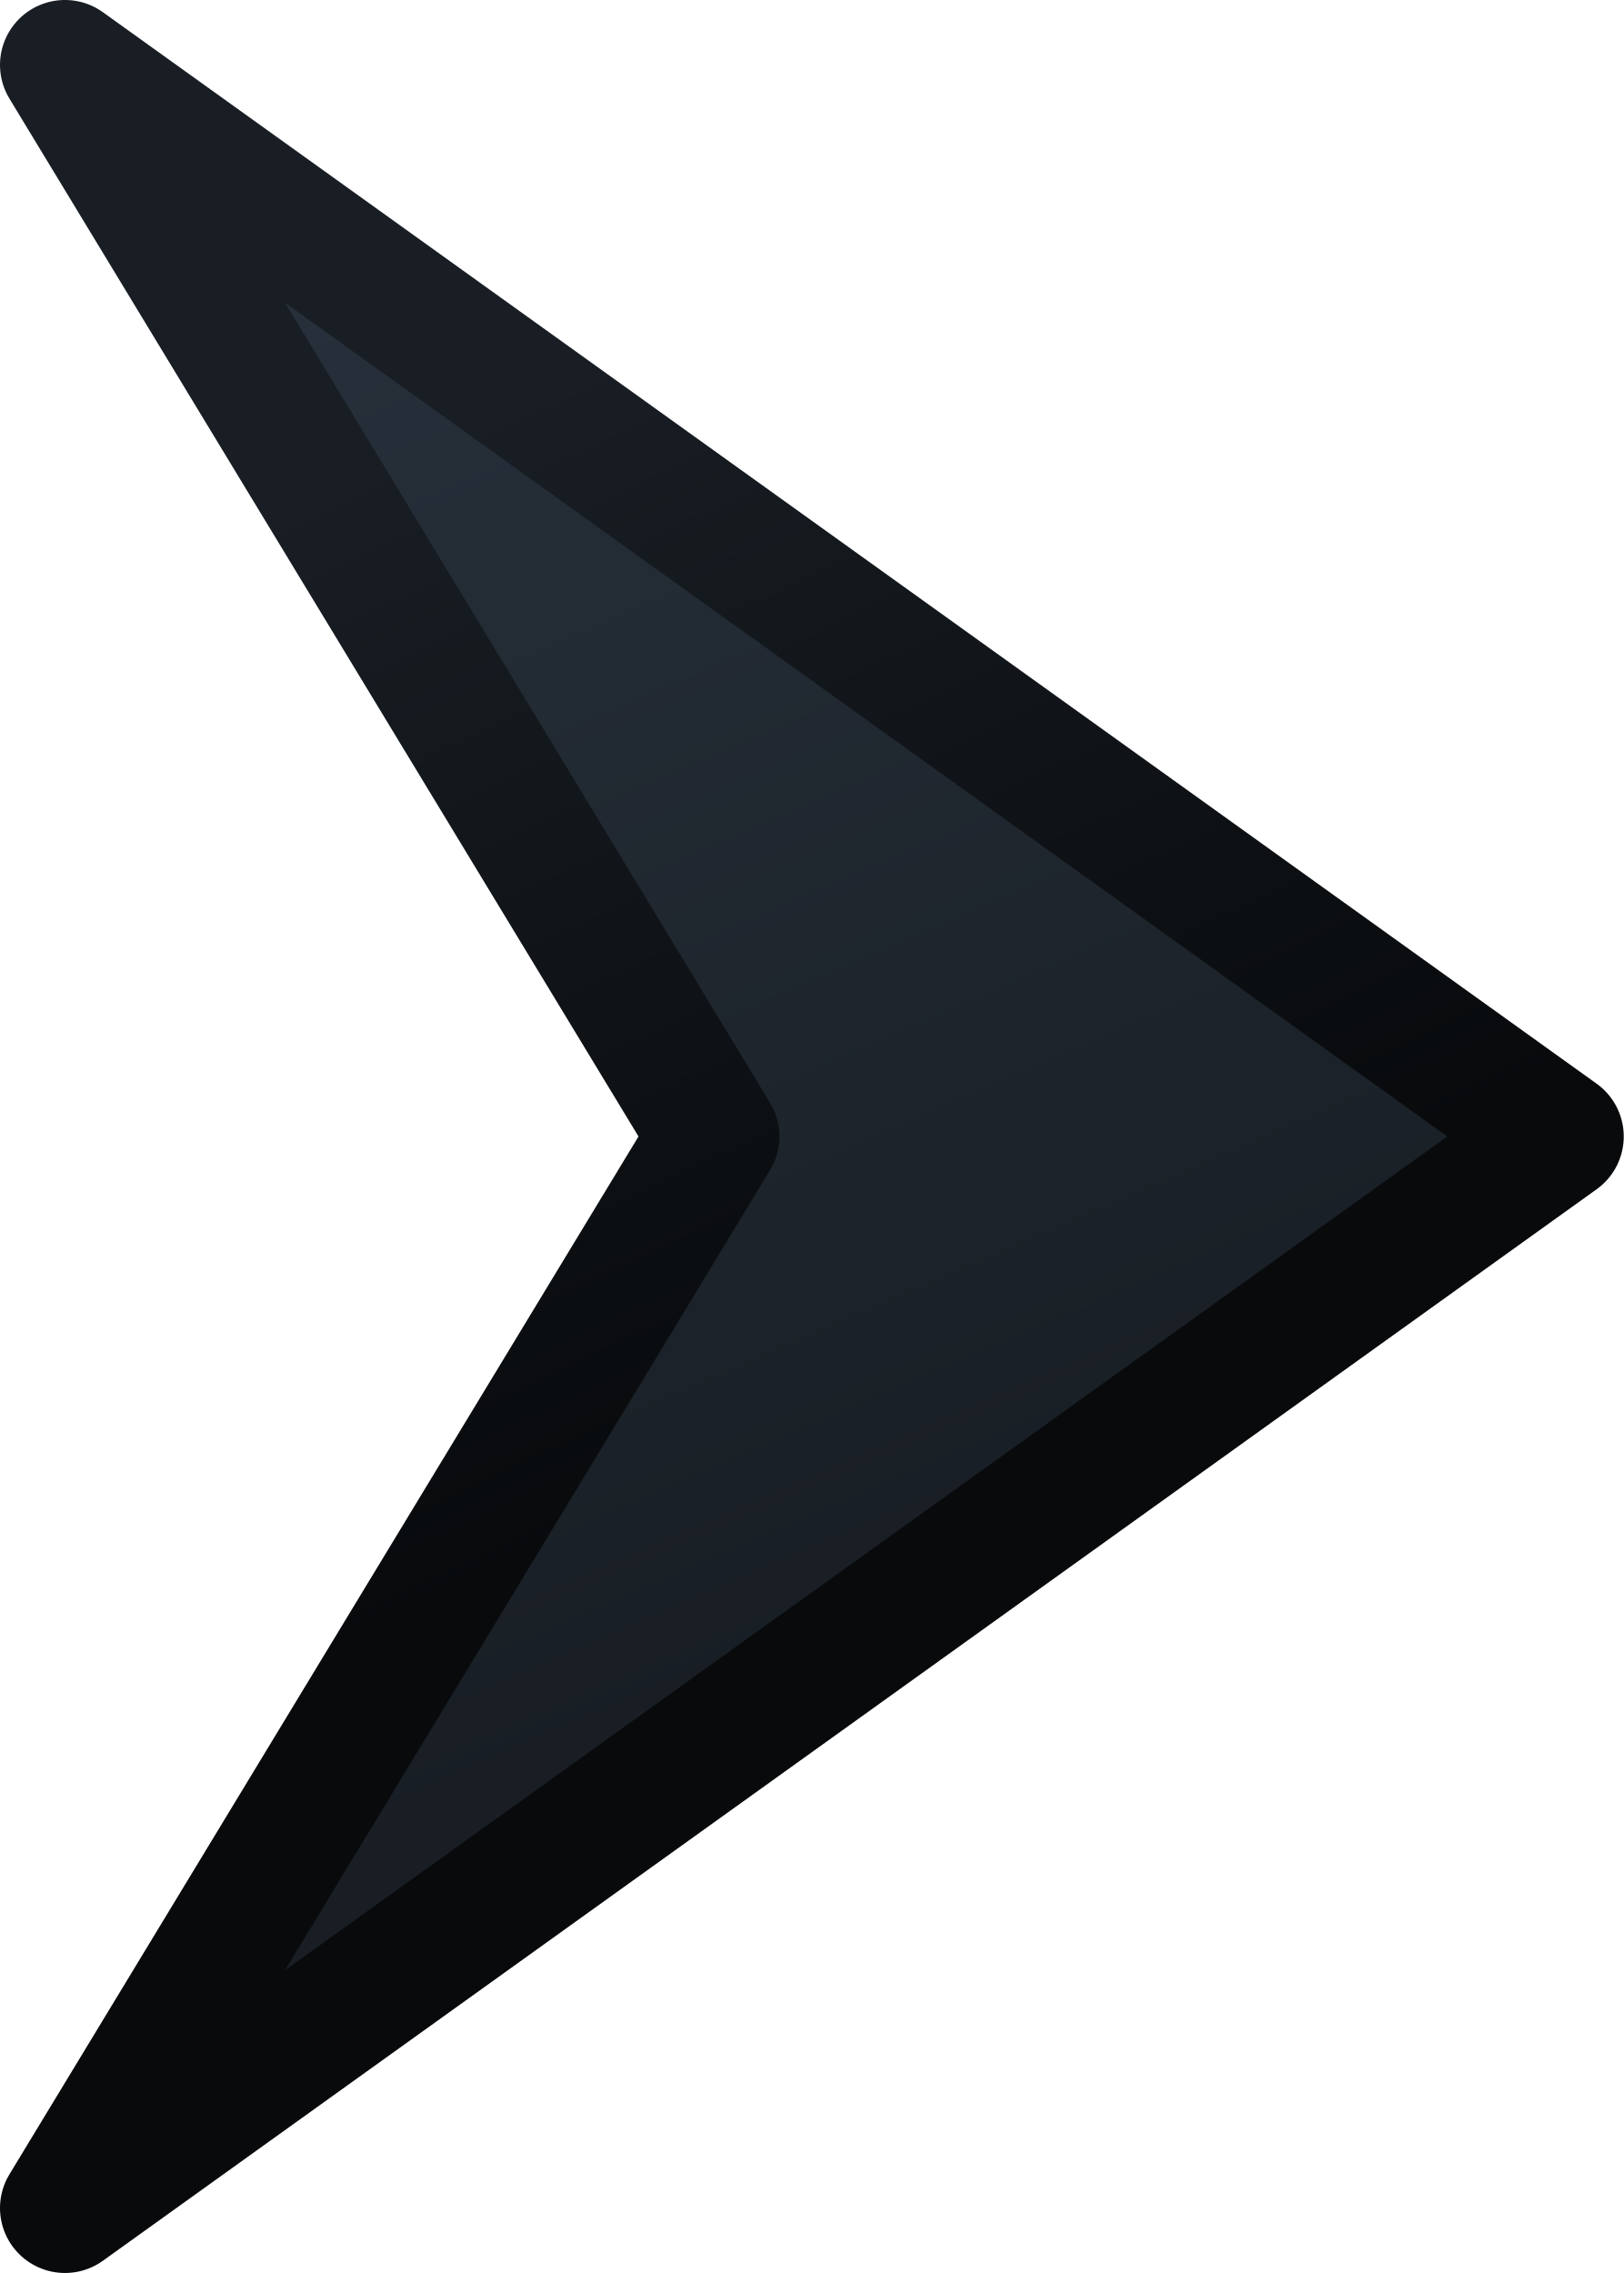
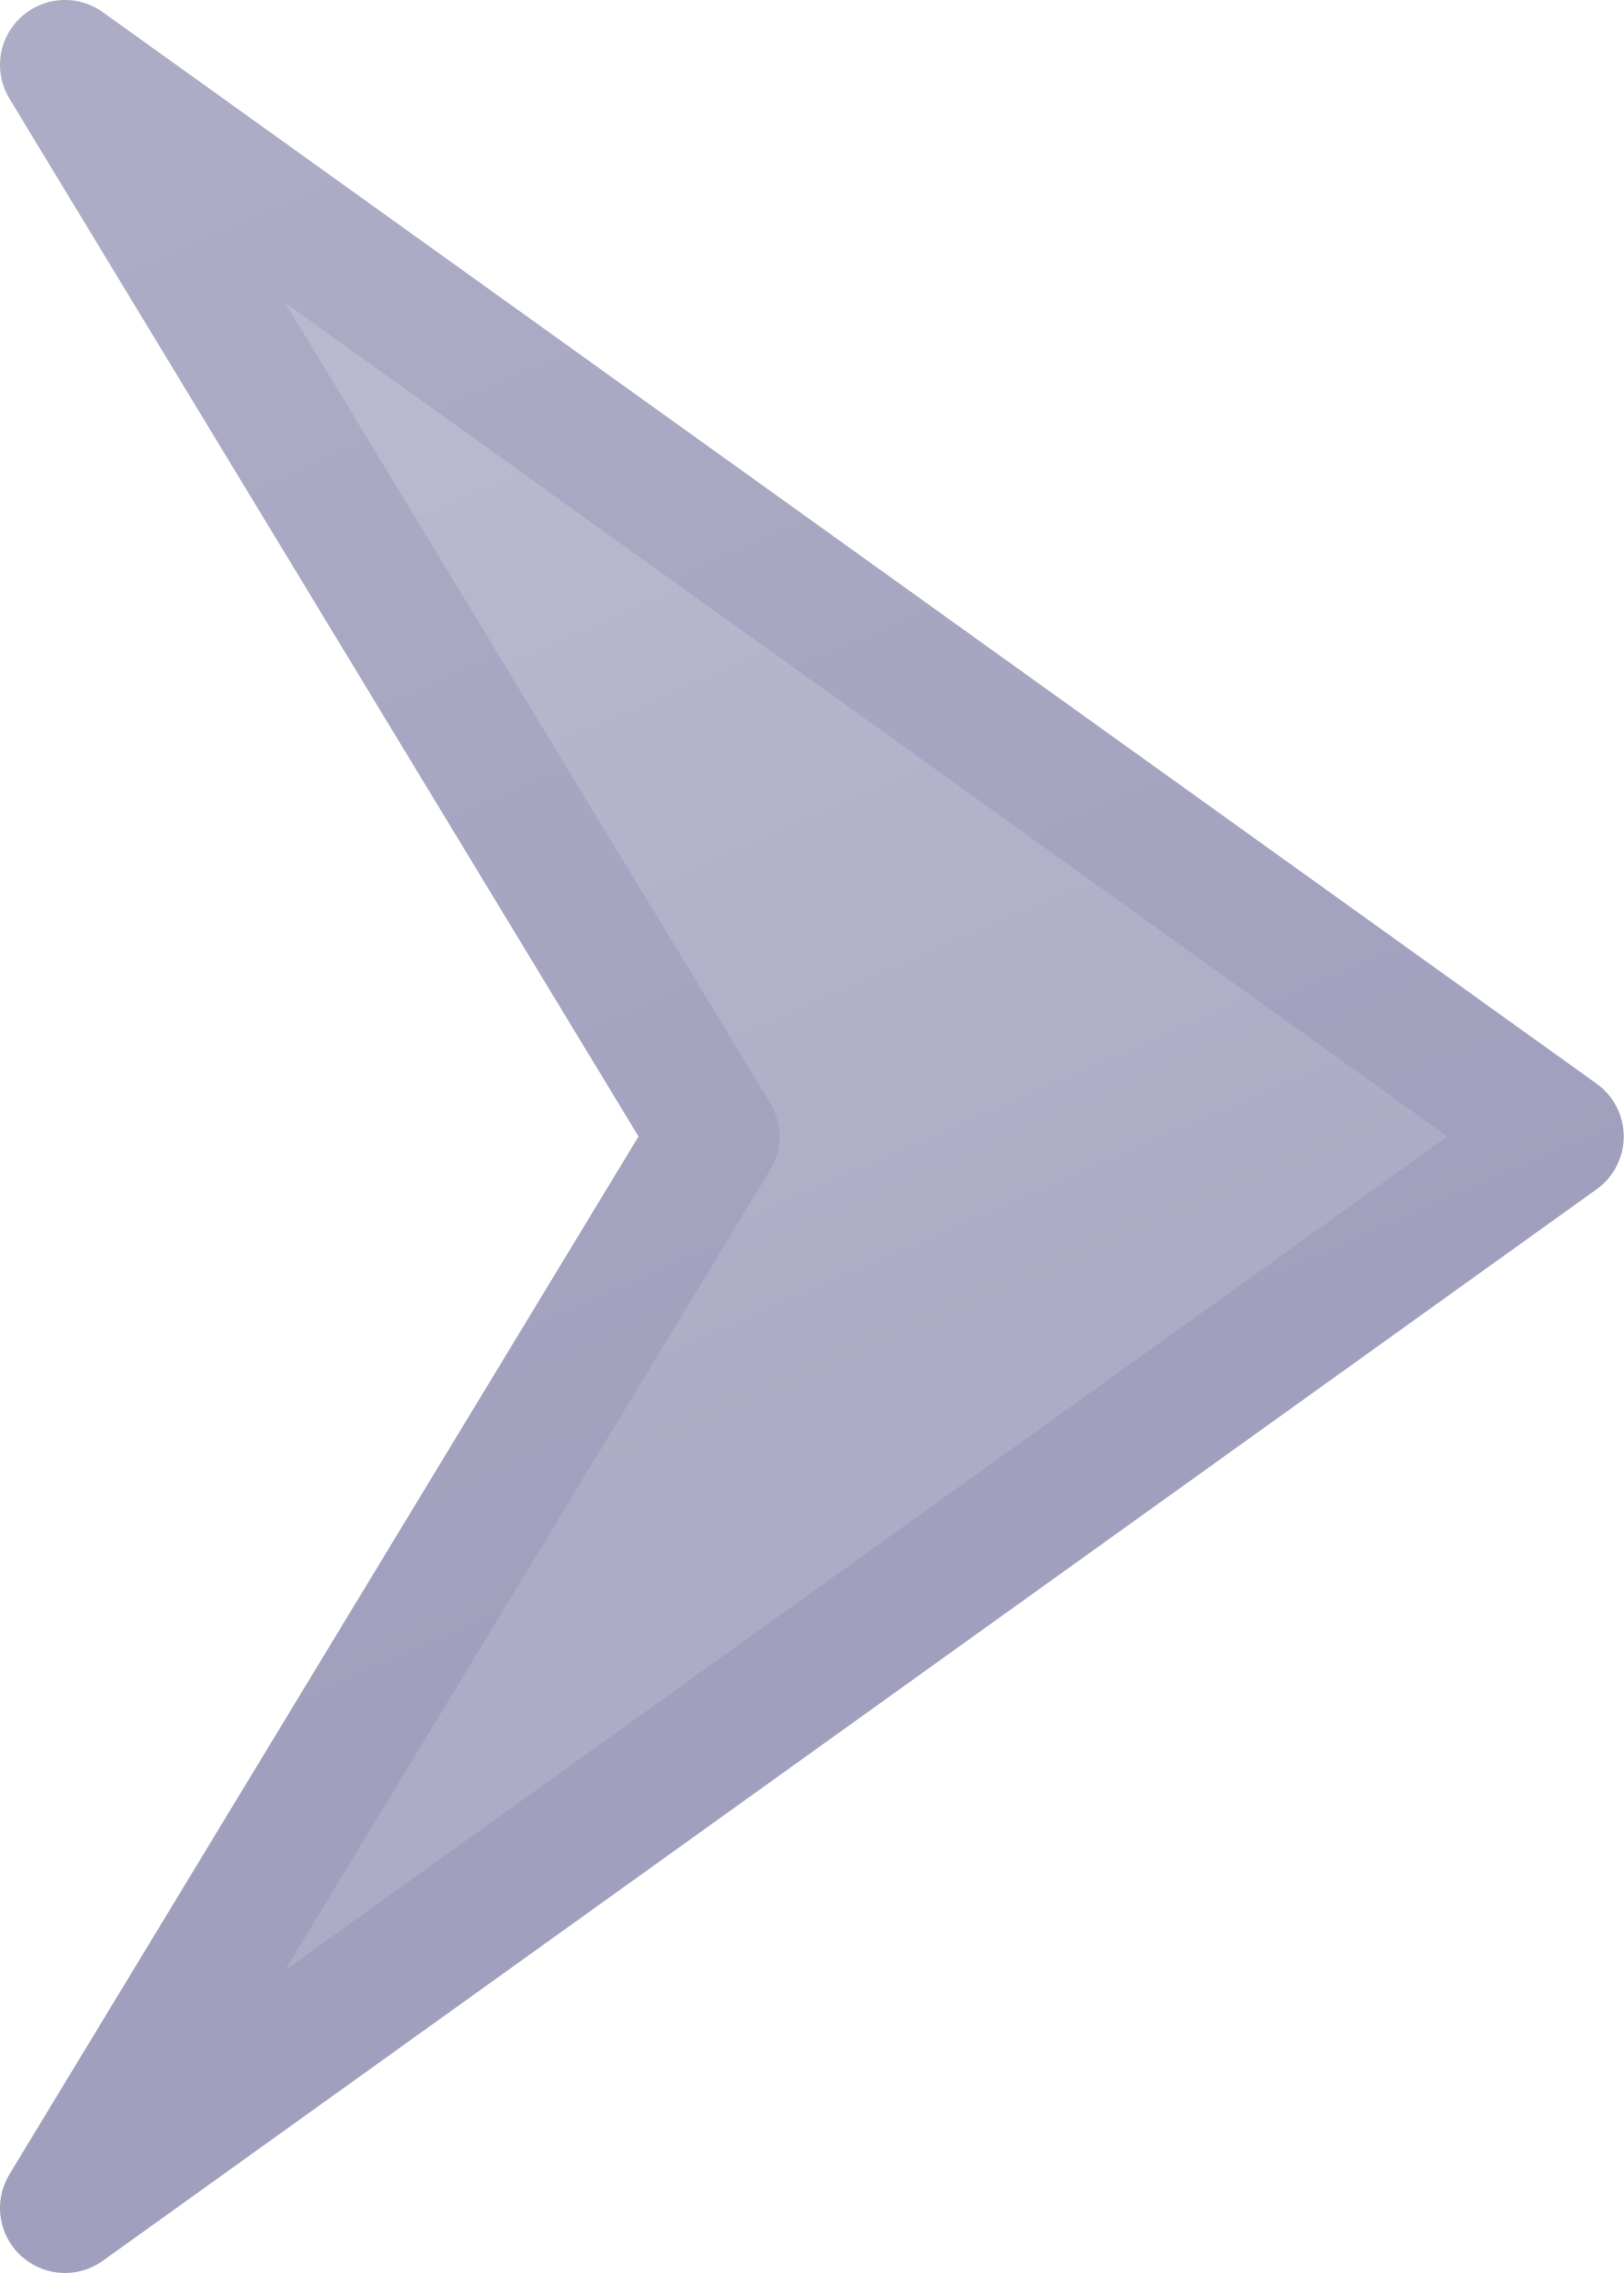
<svg xmlns="http://www.w3.org/2000/svg" xmlns:xlink="http://www.w3.org/1999/xlink" version="1.1" width="5" height="7" id="svg2">
  <defs id="defs4">
    <linearGradient id="linearGradient3763">
-       <stop id="stop3765" style="stop-color:#181e24;stop-opacity:1" offset="0" />
-       <stop id="stop3767" style="stop-color:#28313c;stop-opacity:1" offset="1" />
+       <stop id="stop3765" style="stop-color:#acacc6;stop-opacity:1" offset="0" />
+       <stop id="stop3767" style="stop-color:#b8b8ce;stop-opacity:1" offset="1" />
    </linearGradient>
    <linearGradient id="linearGradient3755">
-       <stop id="stop3757" style="stop-color:#080a0c;stop-opacity:1" offset="0" />
-       <stop id="stop3759" style="stop-color:#181e24;stop-opacity:1" offset="1" />
+       <stop id="stop3757" style="stop-color:#a0a0be;stop-opacity:1" offset="0" />
+       <stop id="stop3759" style="stop-color:#acacc6;stop-opacity:1" offset="1" />
    </linearGradient>
-     <linearGradient x1="3.55" y1="3.481" x2="1.792" y2="0.254" id="linearGradient3761" xlink:href="#linearGradient3755" gradientUnits="userSpaceOnUse" gradientTransform="matrix(1,0,0,0.8684211,0,1046.257)" />
-     <linearGradient x1="2.548" y1="4.792" x2="0.147" y2="-0.009" id="linearGradient3769" xlink:href="#linearGradient3763" gradientUnits="userSpaceOnUse" gradientTransform="matrix(1,0,0,0.8684211,0,1046.257)" />
+     <linearGradient x1="3.616" y1="3.893" x2="1.285" y2="-0.757" id="linearGradient3761" xlink:href="#linearGradient3755" gradientUnits="userSpaceOnUse" gradientTransform="matrix(1,0,0,0.8684211,0,1046.257)" />
+     <linearGradient x1="2.232" y1="4.162" x2="0.629" y2="0.966" id="linearGradient3769" xlink:href="#linearGradient3763" gradientUnits="userSpaceOnUse" gradientTransform="matrix(1,0,0,0.8684211,0,1046.257)" />
  </defs>
  <g transform="translate(0,-1045.362)" id="layer1">
    <path d="m 0.2,1045.562 4.6,3.3 -4.6,3.3 2,-3.3 z" id="path2985" style="fill:url(#linearGradient3769);fill-opacity:1;stroke:url(#linearGradient3761);stroke-width:0.4;stroke-linecap:butt;stroke-linejoin:round;stroke-miterlimit:4;stroke-opacity:1;stroke-dasharray:none" />
  </g>
</svg>
